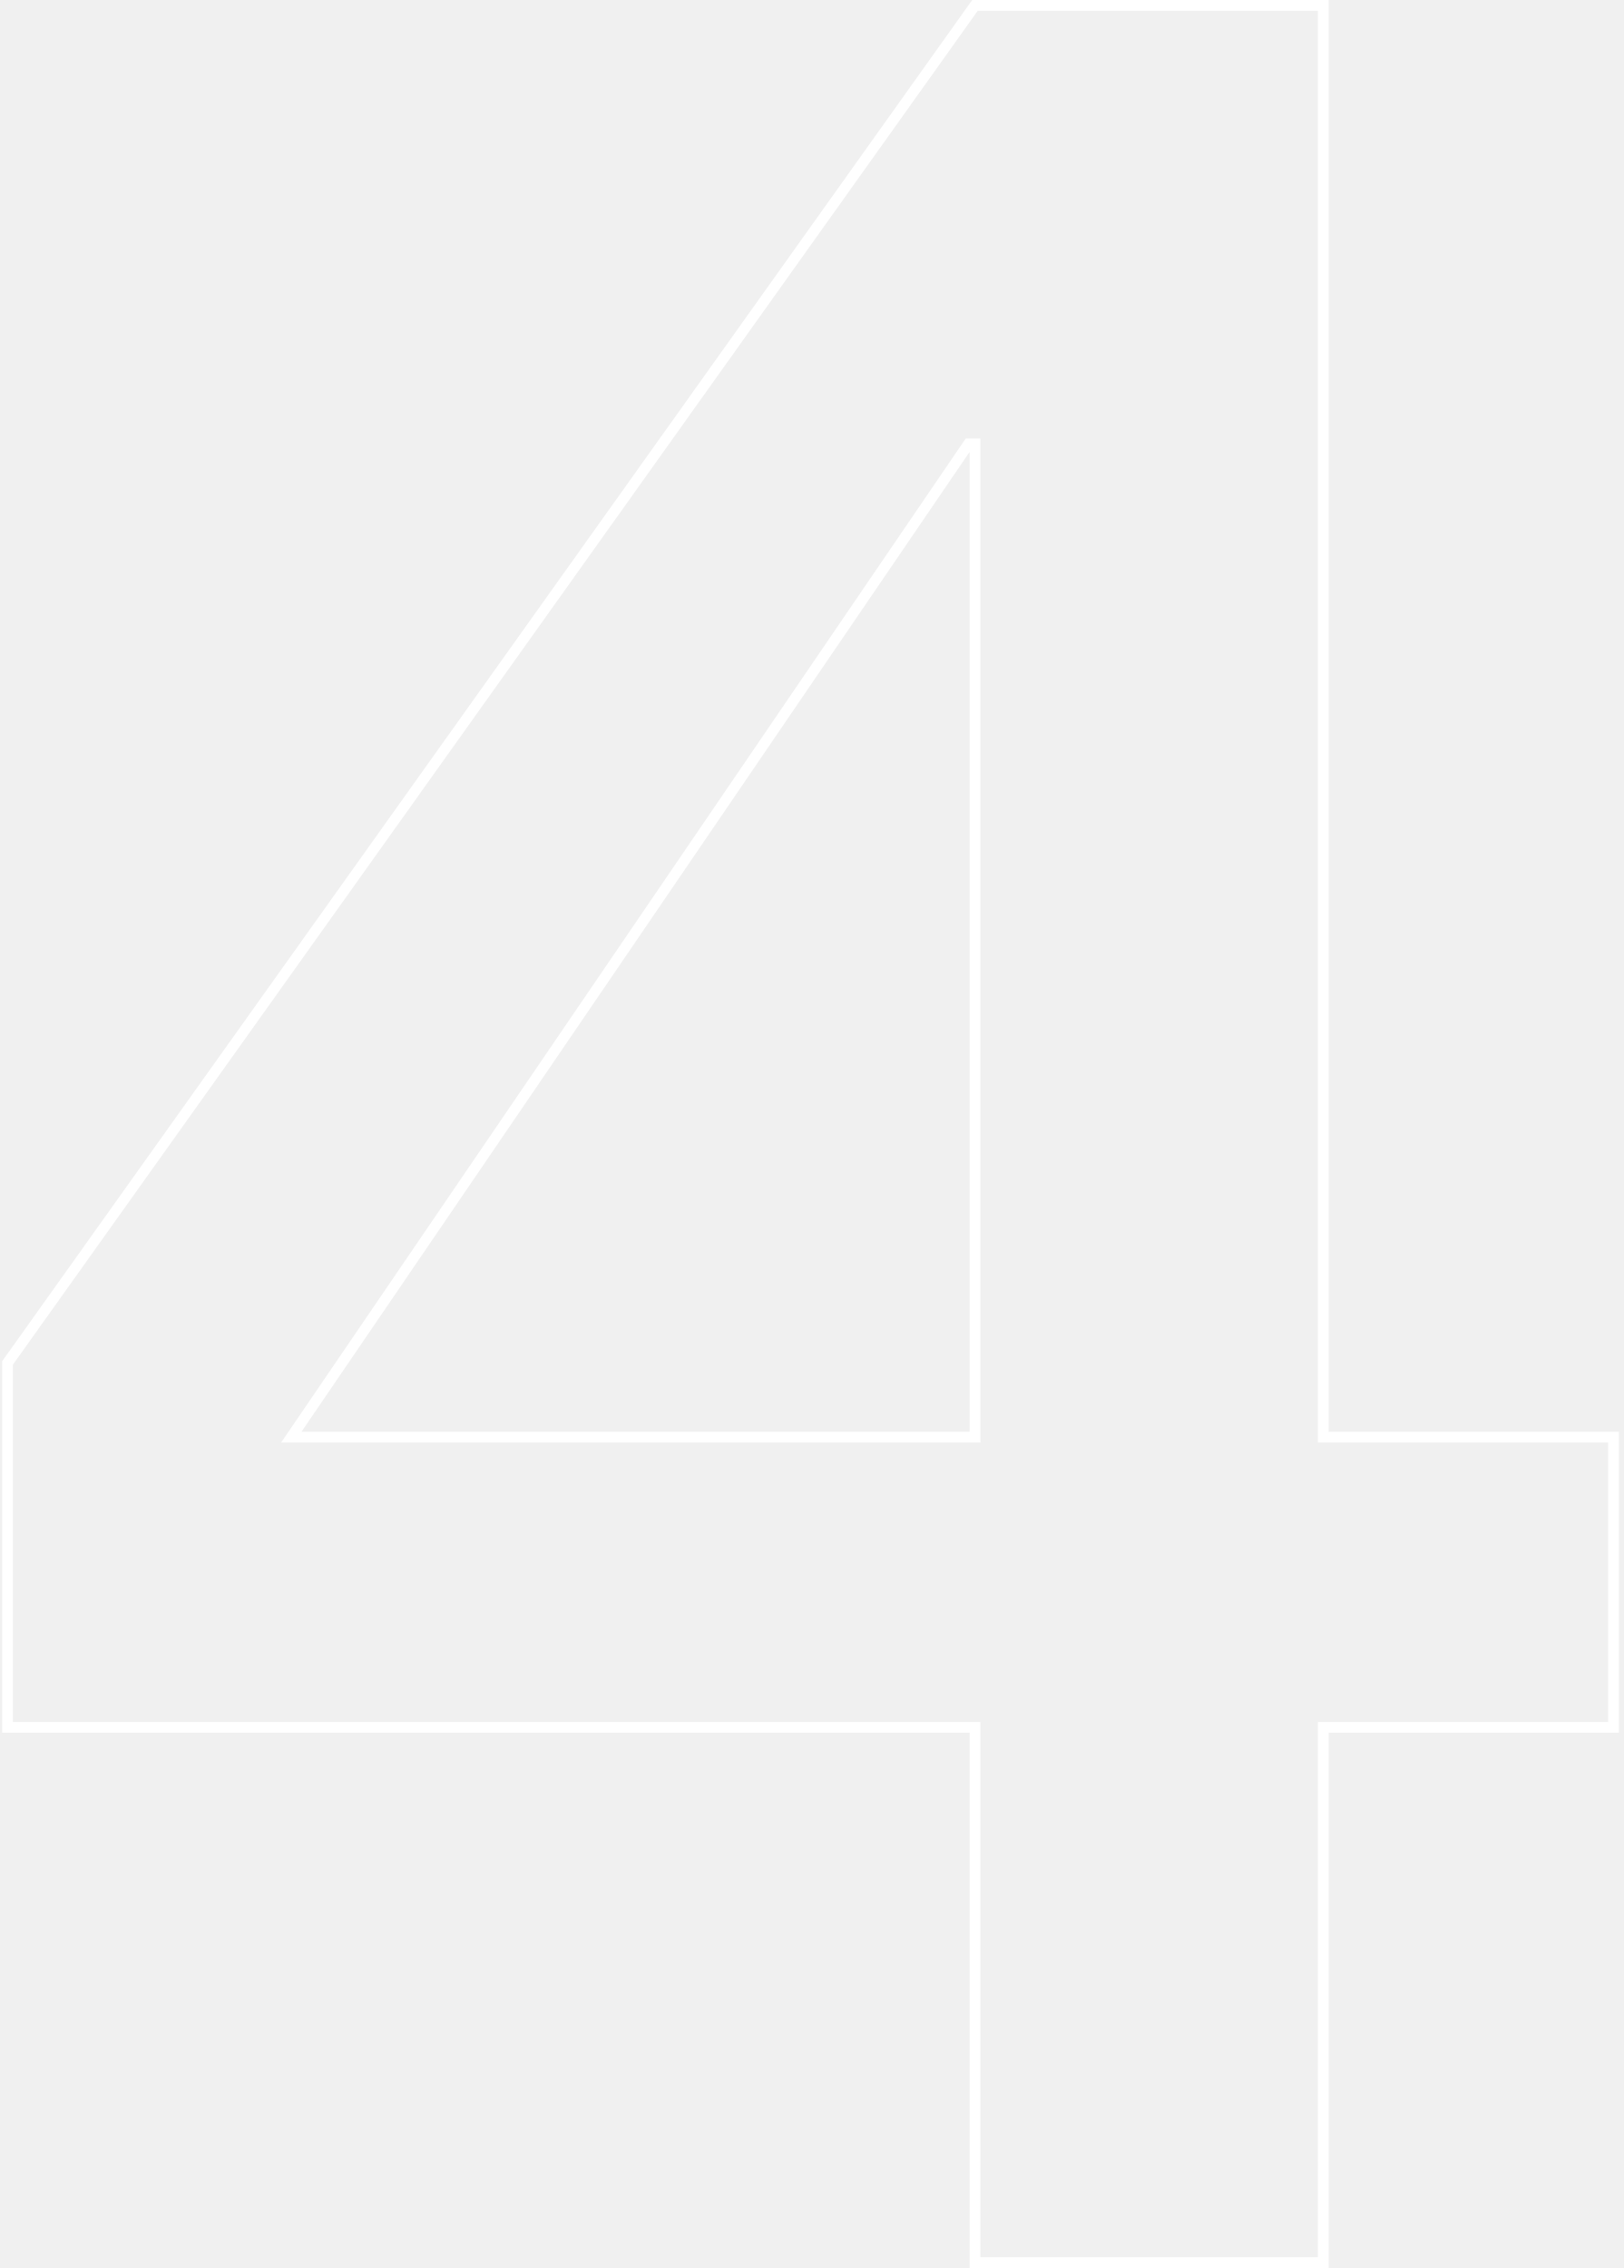
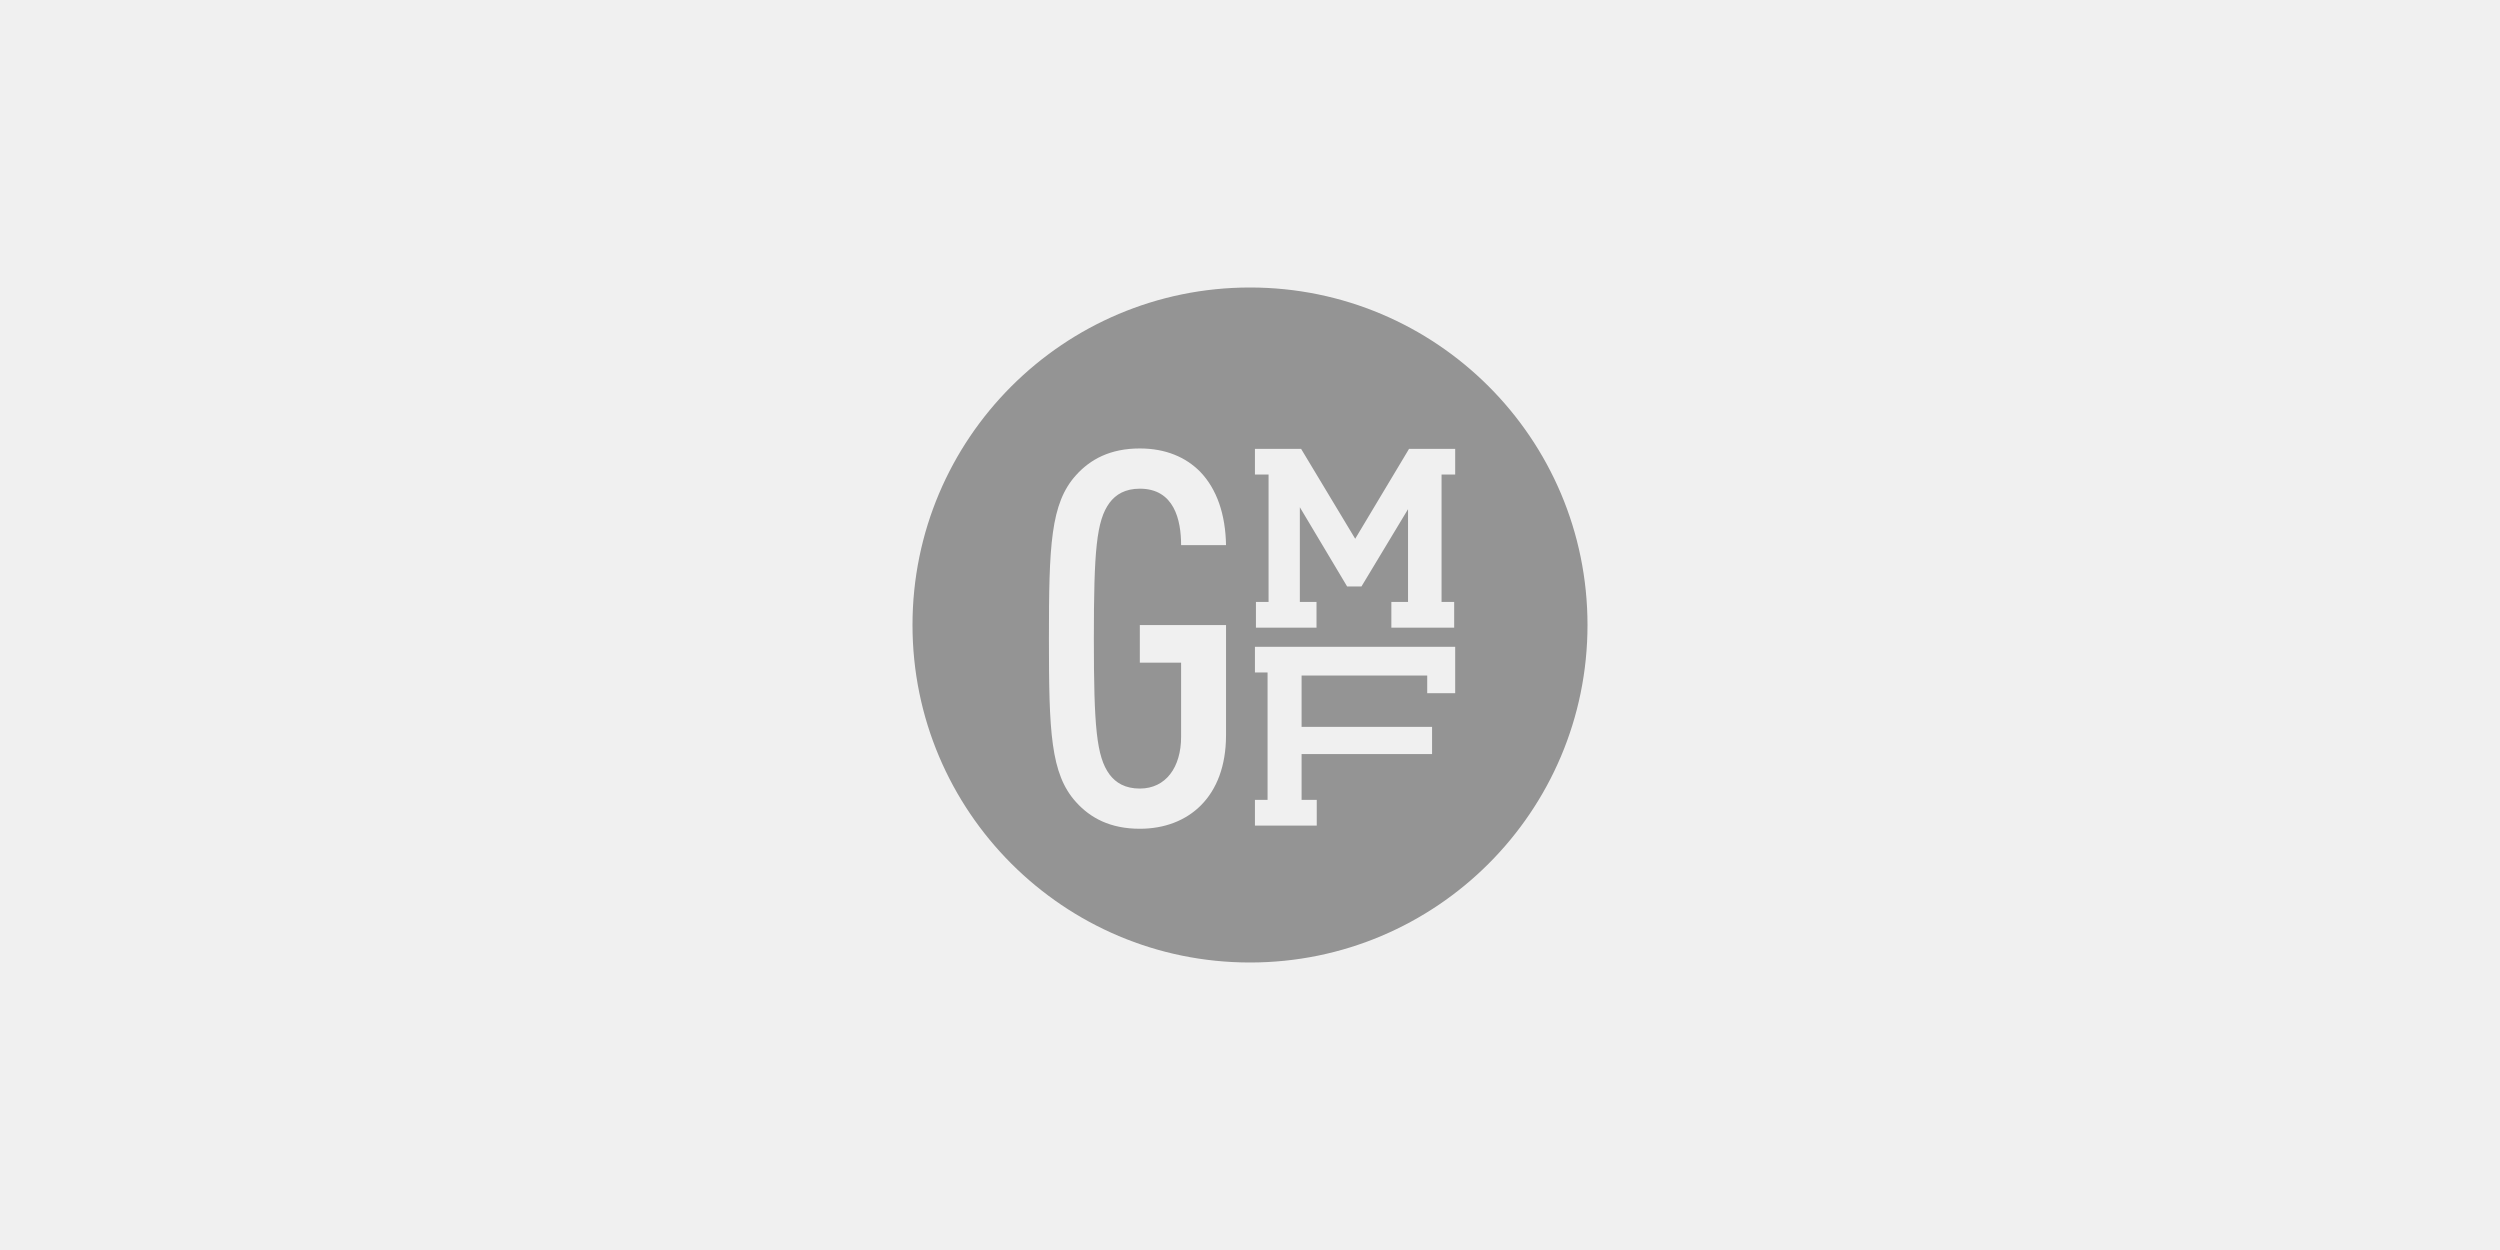
- <svg xmlns="http://www.w3.org/2000/svg" width="302" height="422" viewBox="0 0 302 422" fill="none">
-   <path d="M54.2 267.4L53.374 266.837L52.308 268.4H54.2V267.4ZM181.4 267.4V268.4H182.4V267.4H181.4ZM181.4 82.6H182.4V81.6H181.4V82.6ZM180.2 82.6V81.6H179.672L179.374 82.037L180.2 82.6ZM300.2 321.4V322.4H301.2V321.4H300.2ZM246.2 321.4V320.4H245.2V321.4H246.2ZM246.2 421V422H247.2V421H246.2ZM181.4 421H180.4V422H181.4V421ZM181.4 321.4H182.4V320.4H181.4V321.4ZM1.4 321.4H0.4V322.4H1.4V321.4ZM1.4 253.6L0.586 253.02L0.4 253.28V253.6H1.4ZM181.4 1V-3.05176e-05H180.885L180.586 0.42L181.4 1ZM246.2 1H247.2V-3.05176e-05H246.2V1ZM246.2 267.4H245.2V268.4H246.2V267.4ZM300.2 267.4H301.2V266.4H300.2V267.4ZM54.2 268.4H181.4V266.4H54.2V268.4ZM182.4 267.4V82.6H180.4V267.4H182.4ZM181.4 81.6H180.2V83.6H181.4V81.6ZM179.374 82.037L53.374 266.837L55.026 267.963L181.026 83.163L179.374 82.037ZM300.2 320.4H246.2V322.4H300.2V320.4ZM245.2 321.4V421H247.2V321.4H245.2ZM246.2 420H181.4V422H246.2V420ZM182.4 421V321.4H180.4V421H182.4ZM181.4 320.4H1.4V322.4H181.4V320.4ZM2.4 321.4V253.6H0.4V321.4H2.4ZM2.214 254.18L182.214 1.58L180.586 0.42L0.586 253.02L2.214 254.18ZM181.4 2H246.2V-3.05176e-05H181.4V2ZM245.2 1V267.4H247.2V1H245.2ZM246.2 268.4H300.2V266.4H246.2V268.4ZM299.2 267.4V321.4H301.2V267.4H299.2Z" fill="white" />
+ <svg xmlns="http://www.w3.org/2000/svg" width="200" height="100" viewBox="0 0 200 100" fill="none">
+   <mask id="mask0_1429_152" style="mask-type:alpha" maskUnits="userSpaceOnUse" x="0" y="0" width="200" height="100">
+     <rect width="200" height="100" fill="#222222" />
+   </mask>
+   <g mask="url(#mask0_1429_152)">
+     <path d="M100 23C85.088 23 73 35.088 73 50C73 64.912 85.088 77 100 77C114.912 77 127 64.912 127 50C127 35.088 114.911 23 100 23ZM88.762 61.956C89.263 62.625 90.016 63.085 91.186 63.085C93.275 63.085 94.488 61.372 94.488 58.948V53.012H91.186V50.003H98.082V58.821C98.082 63.752 95.073 66.301 91.186 66.301C88.804 66.301 87.216 65.424 86.087 64.171C84.039 61.912 83.914 58.529 83.914 51.089C83.914 43.65 84.039 40.266 86.087 38.009C87.216 36.755 88.804 35.877 91.186 35.877C93.275 35.877 94.864 36.588 95.992 37.716C97.371 39.137 98.04 41.185 98.082 43.609H94.488C94.488 41.603 93.944 39.095 91.186 39.095C90.016 39.095 89.263 39.555 88.762 40.225C87.717 41.646 87.508 44.028 87.508 51.089C87.508 58.151 87.717 60.535 88.762 61.956ZM116.415 51.99V55.455H114.177V54.041H104.127V58.149H114.565V60.327H104.127V63.99H105.34V66.046H100.395V63.99H101.405V53.798H100.395V51.743H116.415V51.99ZM116.415 36.157V37.965H115.324V48.157H116.334V50.215H111.308V48.157H112.642V40.735L108.989 46.798L108.916 46.919H107.771L107.699 46.798L103.988 40.58V48.157H105.321V50.215H100.475V48.157H101.486V37.965H100.395V35.908H104.088L104.16 36.028L108.416 43.102L112.652 36.029L112.722 35.908H116.415V36.157Z" fill="#949494" />
+   </g>
</svg>
